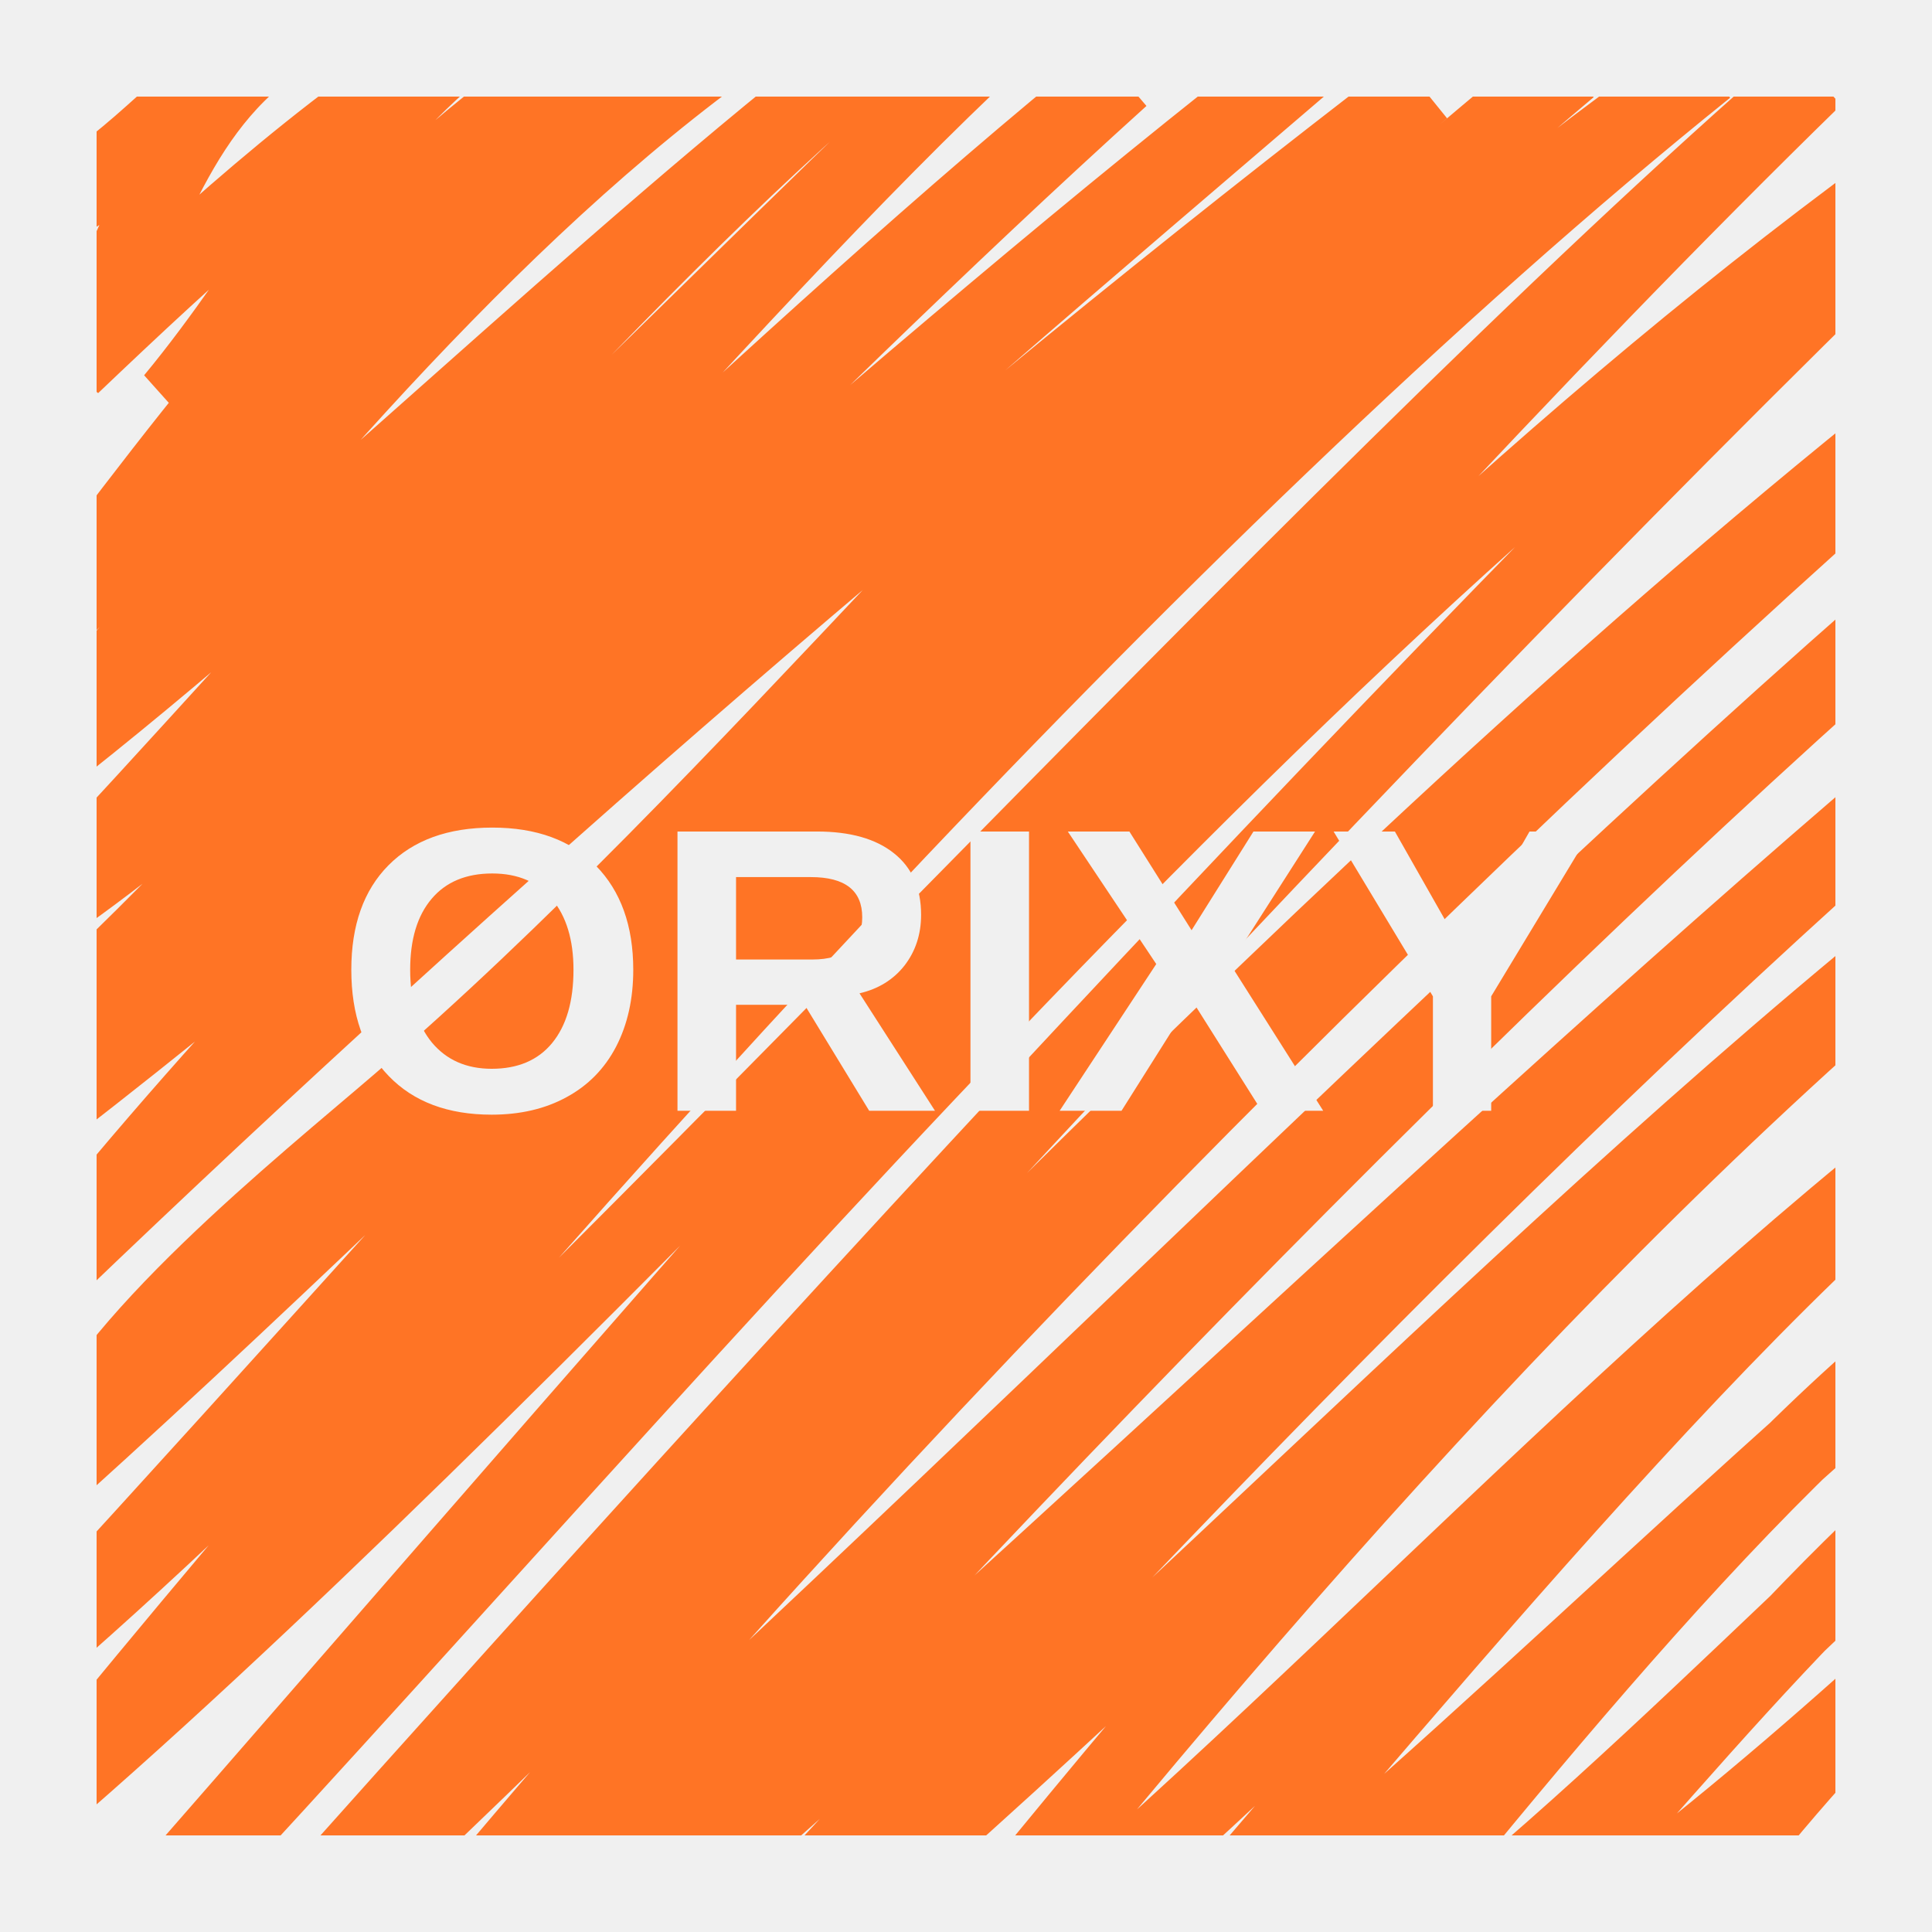
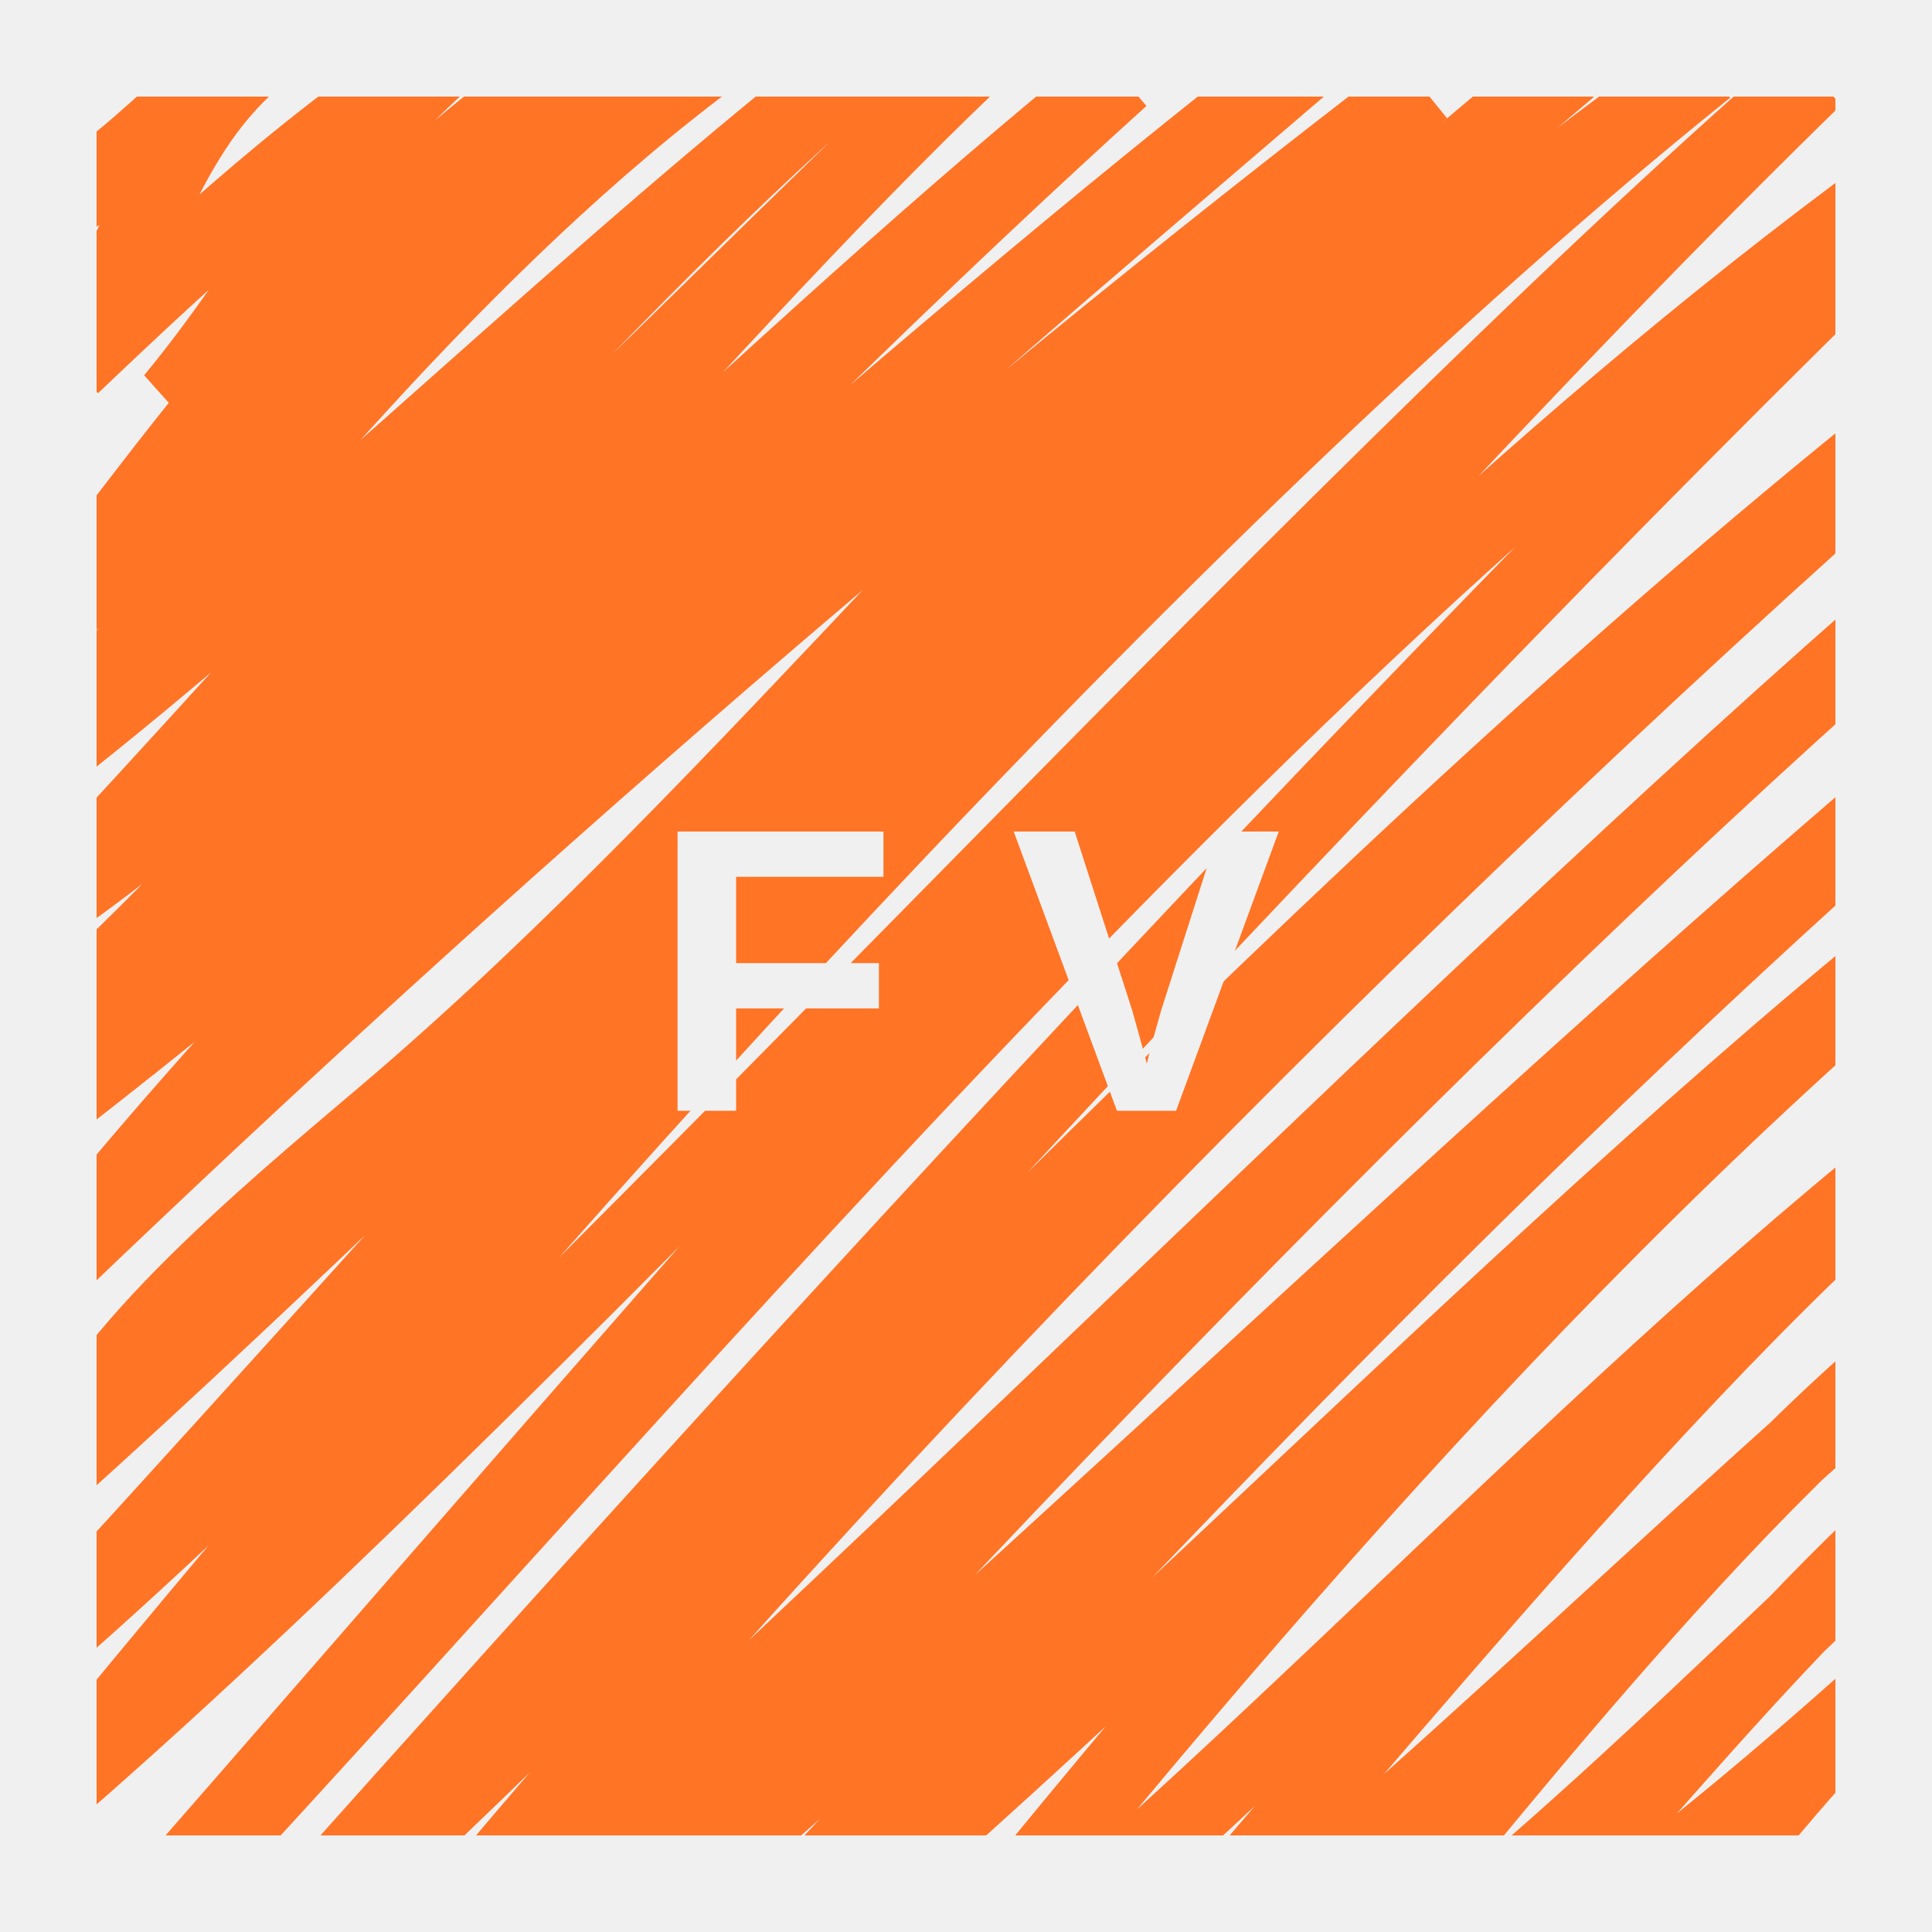
<svg xmlns="http://www.w3.org/2000/svg" style="margin: auto; background: rgb(0, 0, 0); display: block;" width="200px" height="200px" viewBox="0 0 100 100" preserveAspectRatio="xMidYMid">
  <defs>
    <mask id="ldio-i2y0dff1qfj-mask">
      <rect x="5%" y="5%" width="90%" height="90%" fill="#fff" />
-       <text dy="0.01em" x="50%" y="50%" text-anchor="middle" dominant-baseline="central" font-weight="900" font-size="21" font-family="Arimo">ORIXY</text>
+       <text dy="0.01em" x="50%" y="50%" text-anchor="middle" dominant-baseline="central" font-weight="900" font-size="21" font-family="Arimo">F V</text>
    </mask>
  </defs>
  <g>
    <path mask="url(#ldio-i2y0dff1qfj-mask)" fill="none" stroke="#ff7425" stroke-width="4" d="M2.7 10.8c5.2-3 6.3-5.7 11.5-8.6c-5.7 4-6.8 10.8-10.5 16.7c6.3-6 12.9-12.1 20.3-16.7 c-6.5 5.2-9.7 12.1-15 18.5c7.3-4.8 13.1-12.3 20.4-17.2c-11.2 7.6-18.9 18.2-27.1 29C13.4 21.2 23.8 11.4 37.1 2.7 C24.1 12.3 12.2 26.9 2 39.5c14.1-11 29-25.8 43.2-36.8c-13.8 11.7-30.1 30.8-42.5 44C17.2 36.6 38.5 13.9 51.5 2 C37.1 15.4 17.7 39.1 3.3 52.5C21 38.1 40.3 18.3 58 4C39.3 20.9 21.3 40.3 2.7 57.2C24.9 40 45.7 20.1 67.9 2.9 C44.8 22.7 21.8 41.9 2.7 65.7C24.7 44.6 49.3 23.2 73.6 4.6C55.8 19.8 38.4 41.9 20.7 57.1c-5 4.3-15.4 12.6-17.6 18.8 C25.6 55.6 57.6 22.6 81.2 3.5C54.8 25.7 26.4 59 3.1 84.3c28-24.7 54.5-59.6 85.2-80.8C59.8 26.4 26.3 64 3.1 92.4 C29.4 69.5 67.6 26.8 93.9 4C65.5 31.7 28.5 75.4 2.3 105.2C33.8 72 66.9 30.4 104.9 4.9c-31.3 29.8-66 68-95 100.6 C42 76.3 70.8 43 105.4 16.8c-29.8 25.7-63.3 59.3-87.9 90c25.8-22 59-56.5 84.9-78.5c-25 21.4-56 53.8-77.7 78.5 c25-20.7 53.8-49.4 78.8-70.1c-25.2 21.6-49.3 47.4-71.7 72c24.7-19.4 46.9-44.2 71.7-63.5C81.4 63.1 61.6 86.6 44 108.8 c20-15.2 38.4-36.5 58.4-51.7c-14.6 11.1-34.8 37-47.2 50.6c13.6-9.1 34.1-30.2 46.9-40.4C90 75.8 74.8 95.7 65.4 107.1 c12.8-7.4 27.7-23.9 38.9-33.4c-12 9.3-20.8 21.8-31.6 32.6c11-6.6 21.6-15.8 30.9-24.6c-8 6.3-16.2 16.6-21.8 25.2 c8.8-5.6 17.8-10.3 21.4-15.9c-1.3 4.1-4.8 9.2-10.1 15.2c3.1-0.4 7.7-0.6 10.8-1">
      <animate attributeName="stroke-dasharray" repeatCount="indefinite" dur="1s" calcMode="spline" values="0 0 0 3390;0 0 3390 0;0 3390 3390 0" keyTimes="0;0.5;1" keySplines="0.7 0 0.3 1;0.7 0 0.3 1" />
    </path>
  </g>
</svg>
